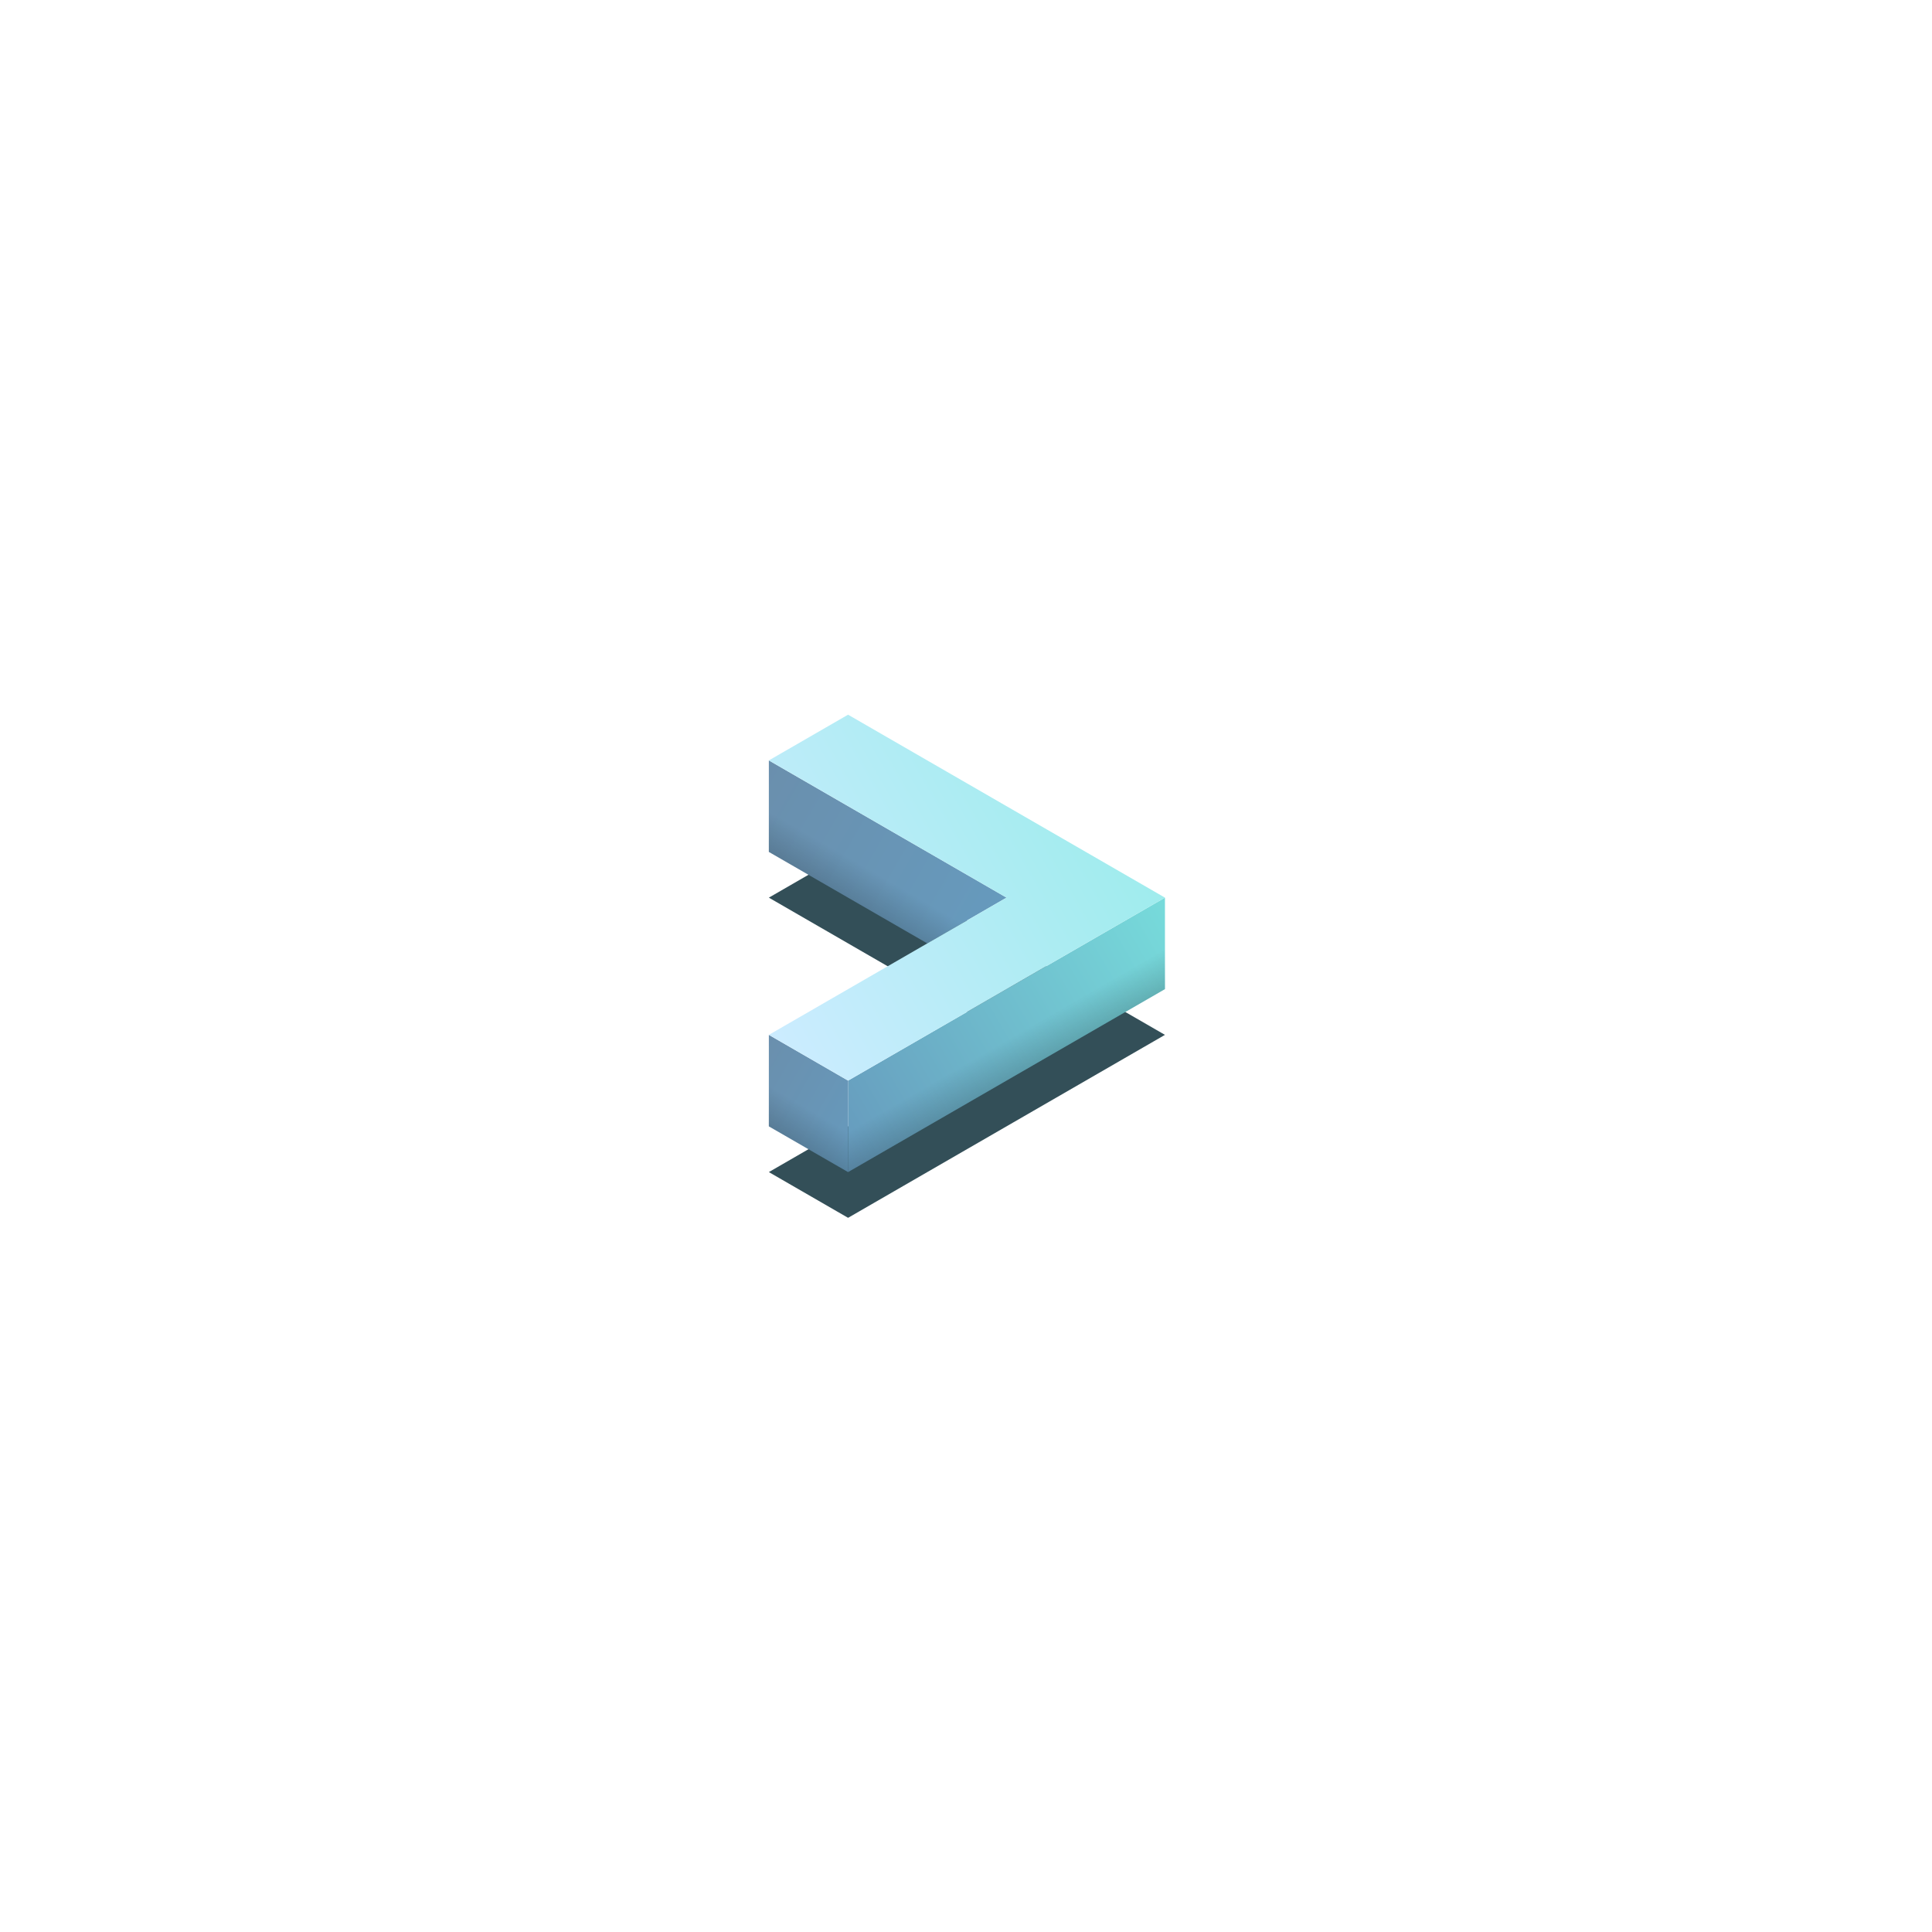
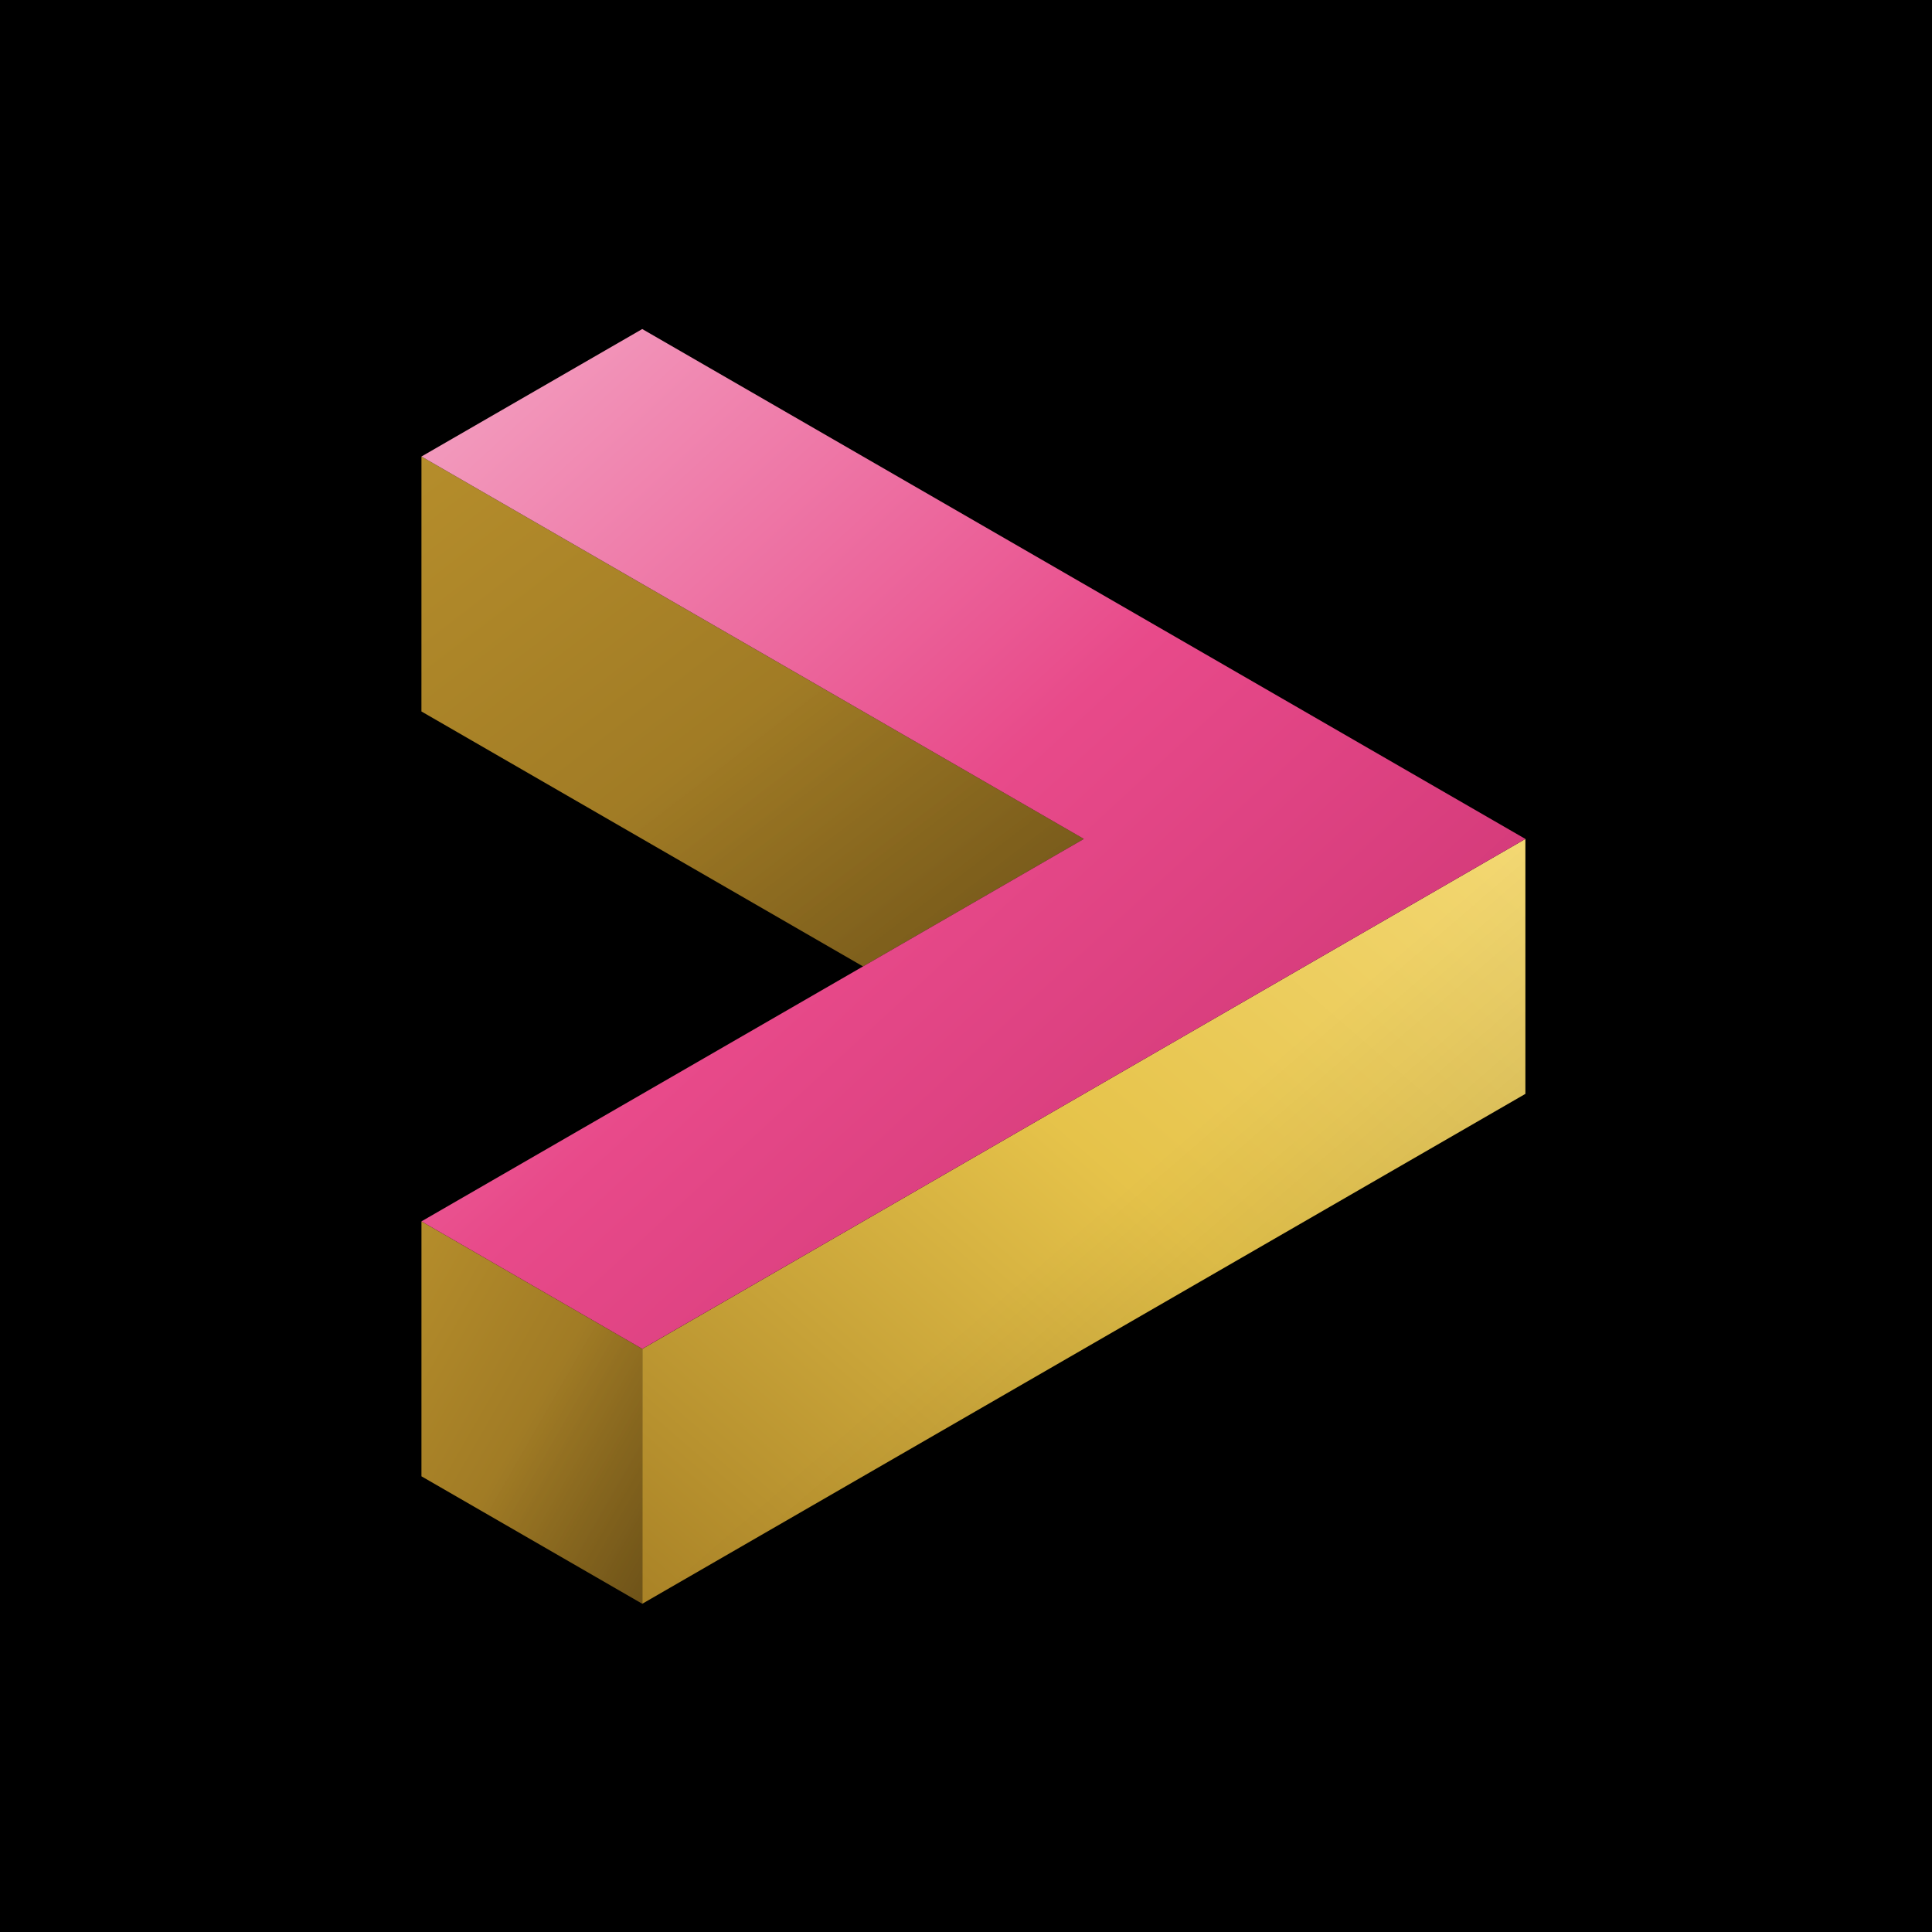
- <svg xmlns="http://www.w3.org/2000/svg" id="Layer_1" x="0" y="0" version="1.1" viewBox="0 0 1024 1024" xml:space="preserve" style="enable-background:new 0 0 1024 1024">
-   <style type="text/css">.st0{opacity:.8;fill:#00232e}.st1{fill:url(#SVGID_1_)}.st2{opacity:.16;fill:url(#SVGID_2_)}.st3{fill:url(#SVGID_3_)}.st4{opacity:.16;fill:url(#SVGID_4_)}.st5{fill:url(#SVGID_5_)}.st6{opacity:.15;fill:url(#SVGID_6_)}.st7{fill:url(#SVGID_7_)}</style>
-   <polygon points="449.5 645.47 407.51 621.23 533.47 548.5 407.51 475.77 449.5 451.53 617.45 548.5" class="st0" />
-   <g>
-     <linearGradient id="SVGID_1_" x1="439.007" x2="627.946" y1="603.039" y2="493.955" gradientUnits="userSpaceOnUse">
-       <stop offset="0" style="stop-color:#669abd" />
-       <stop offset="1" style="stop-color:#77dbdb" />
+ <svg xmlns="http://www.w3.org/2000/svg" viewBox="0 0 1024 1024" role="img" aria-label="Tabby arrow mark">
+   <defs>
+     <linearGradient id="arrow-face" x1="0" y1="0" x2="1" y2="1">
+       <stop offset="0" stop-color="#F4A4C3" />
+       <stop offset="0.48" stop-color="#E84A8A" />
+       <stop offset="1" stop-color="#C52F6E" />
    </linearGradient>
-     <polygon points="449.5 621.22 617.45 524.25 617.45 475.77 449.5 572.75" class="st1" />
-     <linearGradient id="SVGID_2_" x1="522.979" x2="543.974" y1="530.315" y2="566.679" gradientUnits="userSpaceOnUse">
-       <stop offset=".559" style="stop-color:#000;stop-opacity:0" />
-       <stop offset="1" style="stop-color:#000" />
+     <linearGradient id="gold-side" x1="0" y1="1" x2="1" y2="0">
+       <stop offset="0" stop-color="#A98226" />
+       <stop offset="0.55" stop-color="#E6C34A" />
+       <stop offset="1" stop-color="#F3D873" />
    </linearGradient>
-     <polygon points="449.5 621.22 617.45 524.25 617.45 475.77 449.5 572.75" class="st2" />
+     <linearGradient id="gold-depth" x1="0" y1="0" x2="1" y2="1">
+       <stop offset="0" stop-color="#B58D2B" />
+       <stop offset="1" stop-color="#8D6A1F" />
+     </linearGradient>
+     <linearGradient id="soft-shadow" x1="0" y1="0" x2="1" y2="1">
+       <stop offset="0.5" stop-color="#000" stop-opacity="0" />
+       <stop offset="1" stop-color="#000" stop-opacity="0.22" />
+     </linearGradient>
+   </defs>
+   <rect width="1024" height="1024" fill="#000" />
+   <g transform="translate(102.4 102.4) scale(0.80)" stroke-linejoin="round">
+     <polygon points="297.54 934.52 882.6 596.72 882.61 427.82 297.54 765.65" fill="url(#gold-side)" />
+     <polygon points="297.54 934.52 882.6 596.72 882.61 427.82 297.54 765.65" fill="url(#soft-shadow)" />
+     <polygon points="151.23 681.18 151.22 850.09 297.54 934.52 297.54 765.65" fill="url(#gold-depth)" />
+     <polygon points="151.23 681.18 151.22 850.09 297.54 934.52 297.54 765.65" fill="url(#soft-shadow)" />
+     <polygon points="151.23 174.45 151.21 343.36 443.79 512.27 590.08 427.81" fill="url(#gold-depth)" />
+     <polygon points="151.23 174.45 151.21 343.36 443.79 512.27 590.08 427.81" fill="url(#soft-shadow)" />
+     <polygon points="297.51 765.64 151.23 681.18 590.08 427.81 151.23 174.45 297.5 90 882.61 427.82" fill="url(#arrow-face)" />
  </g>
-   <g>
-     <linearGradient id="SVGID_3_" x1="397.01" x2="459.996" y1="566.684" y2="603.049" gradientUnits="userSpaceOnUse">
-       <stop offset="0" style="stop-color:#6a8fad" />
-       <stop offset="1" style="stop-color:#669abd" />
-     </linearGradient>
-     <polygon points="407.51 548.5 407.5 596.99 449.5 621.22 449.5 572.75" class="st3" />
-     <linearGradient id="SVGID_4_" x1="439.001" x2="418.006" y1="566.684" y2="603.049" gradientUnits="userSpaceOnUse">
-       <stop offset=".559" style="stop-color:#000;stop-opacity:0" />
-       <stop offset="1" style="stop-color:#000" />
-     </linearGradient>
-     <polygon points="407.51 548.5 407.5 596.99 449.5 621.22 449.5 572.75" class="st4" />
-   </g>
-   <g>
-     <linearGradient id="SVGID_5_" x1="397.01" x2="522.978" y1="421.226" y2="493.954" gradientUnits="userSpaceOnUse">
-       <stop offset="0" style="stop-color:#6a8fad" />
-       <stop offset="1" style="stop-color:#669abd" />
-     </linearGradient>
-     <polygon points="407.51 403.04 407.5 451.53 491.49 500.01 533.48 475.77" class="st5" />
-     <linearGradient id="SVGID_6_" x1="470.492" x2="449.496" y1="439.407" y2="475.774" gradientUnits="userSpaceOnUse">
-       <stop offset=".559" style="stop-color:#000;stop-opacity:0" />
-       <stop offset="1" style="stop-color:#000" />
-     </linearGradient>
-     <polygon points="407.51 403.04 407.5 451.53 491.49 500.01 533.48 475.77" class="st6" />
-   </g>
-   <linearGradient id="SVGID_7_" x1="386.512" x2="575.461" y1="512.136" y2="403.047" gradientUnits="userSpaceOnUse">
-     <stop offset="0" style="stop-color:#ccecff" />
-     <stop offset="1" style="stop-color:#9feced" />
-   </linearGradient>
-   <polygon points="449.5 572.74 407.51 548.5 533.48 475.77 407.51 403.04 449.49 378.8 617.45 475.77" class="st7" />
</svg>
